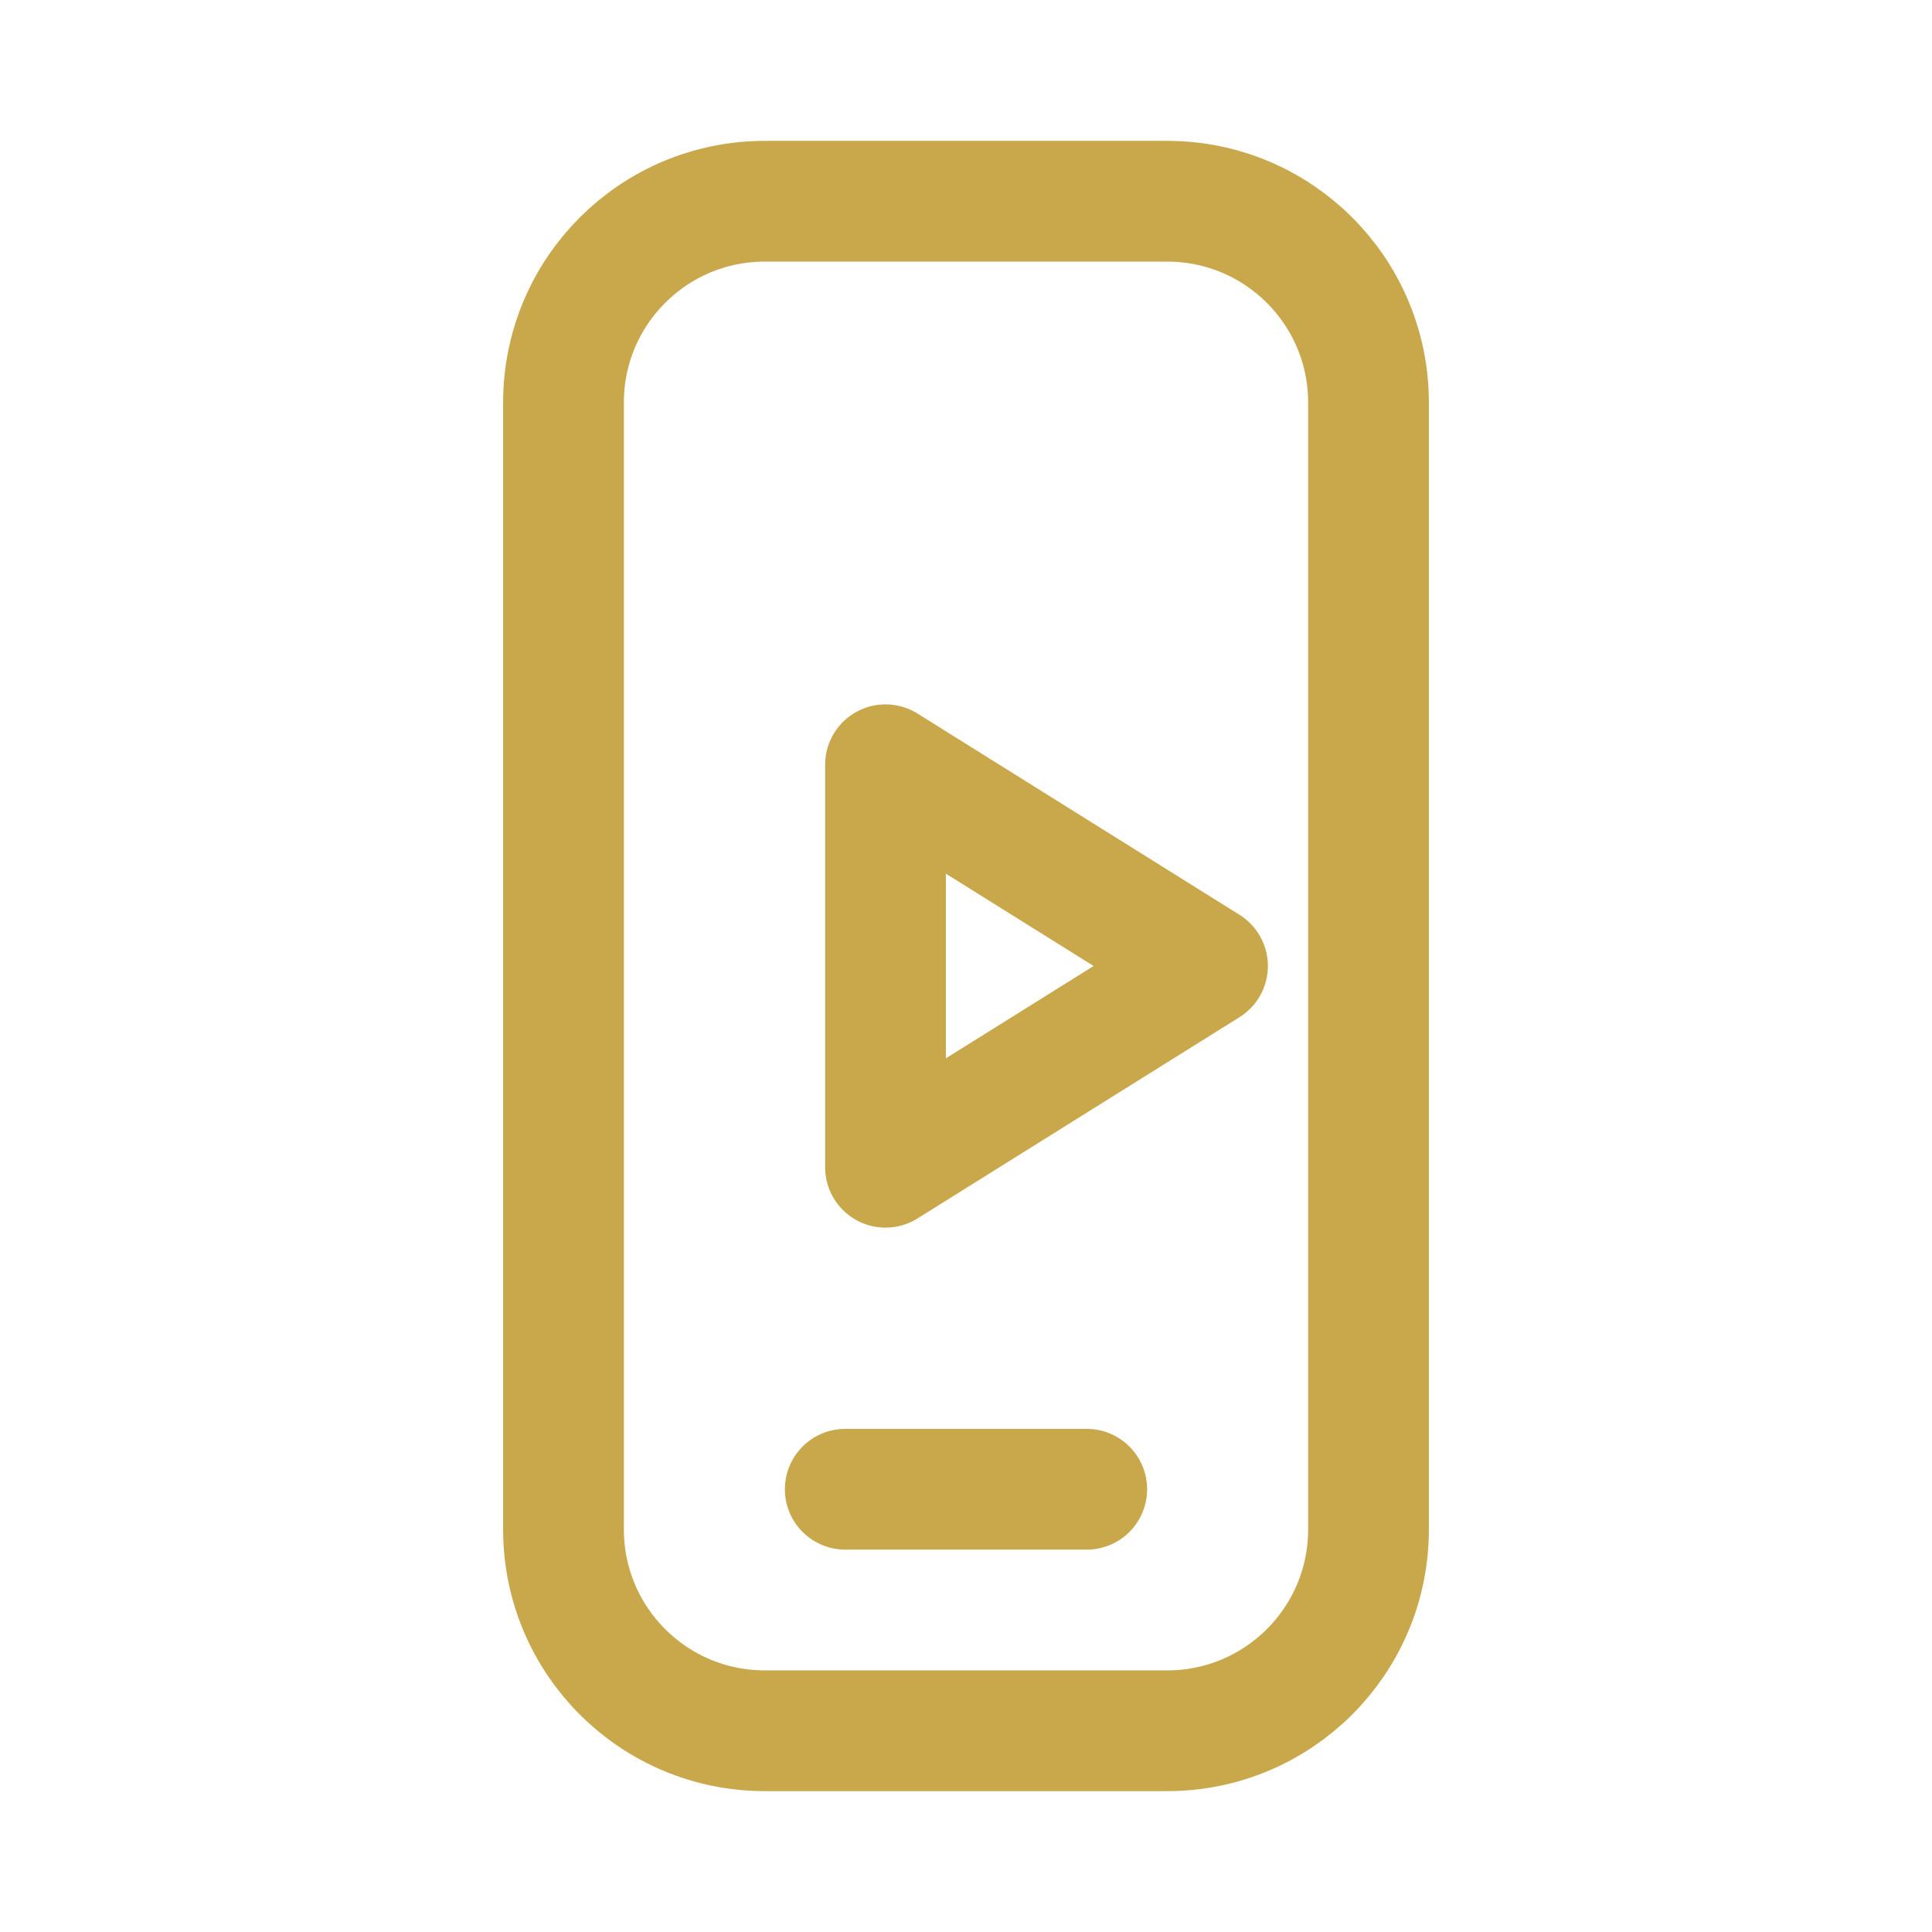
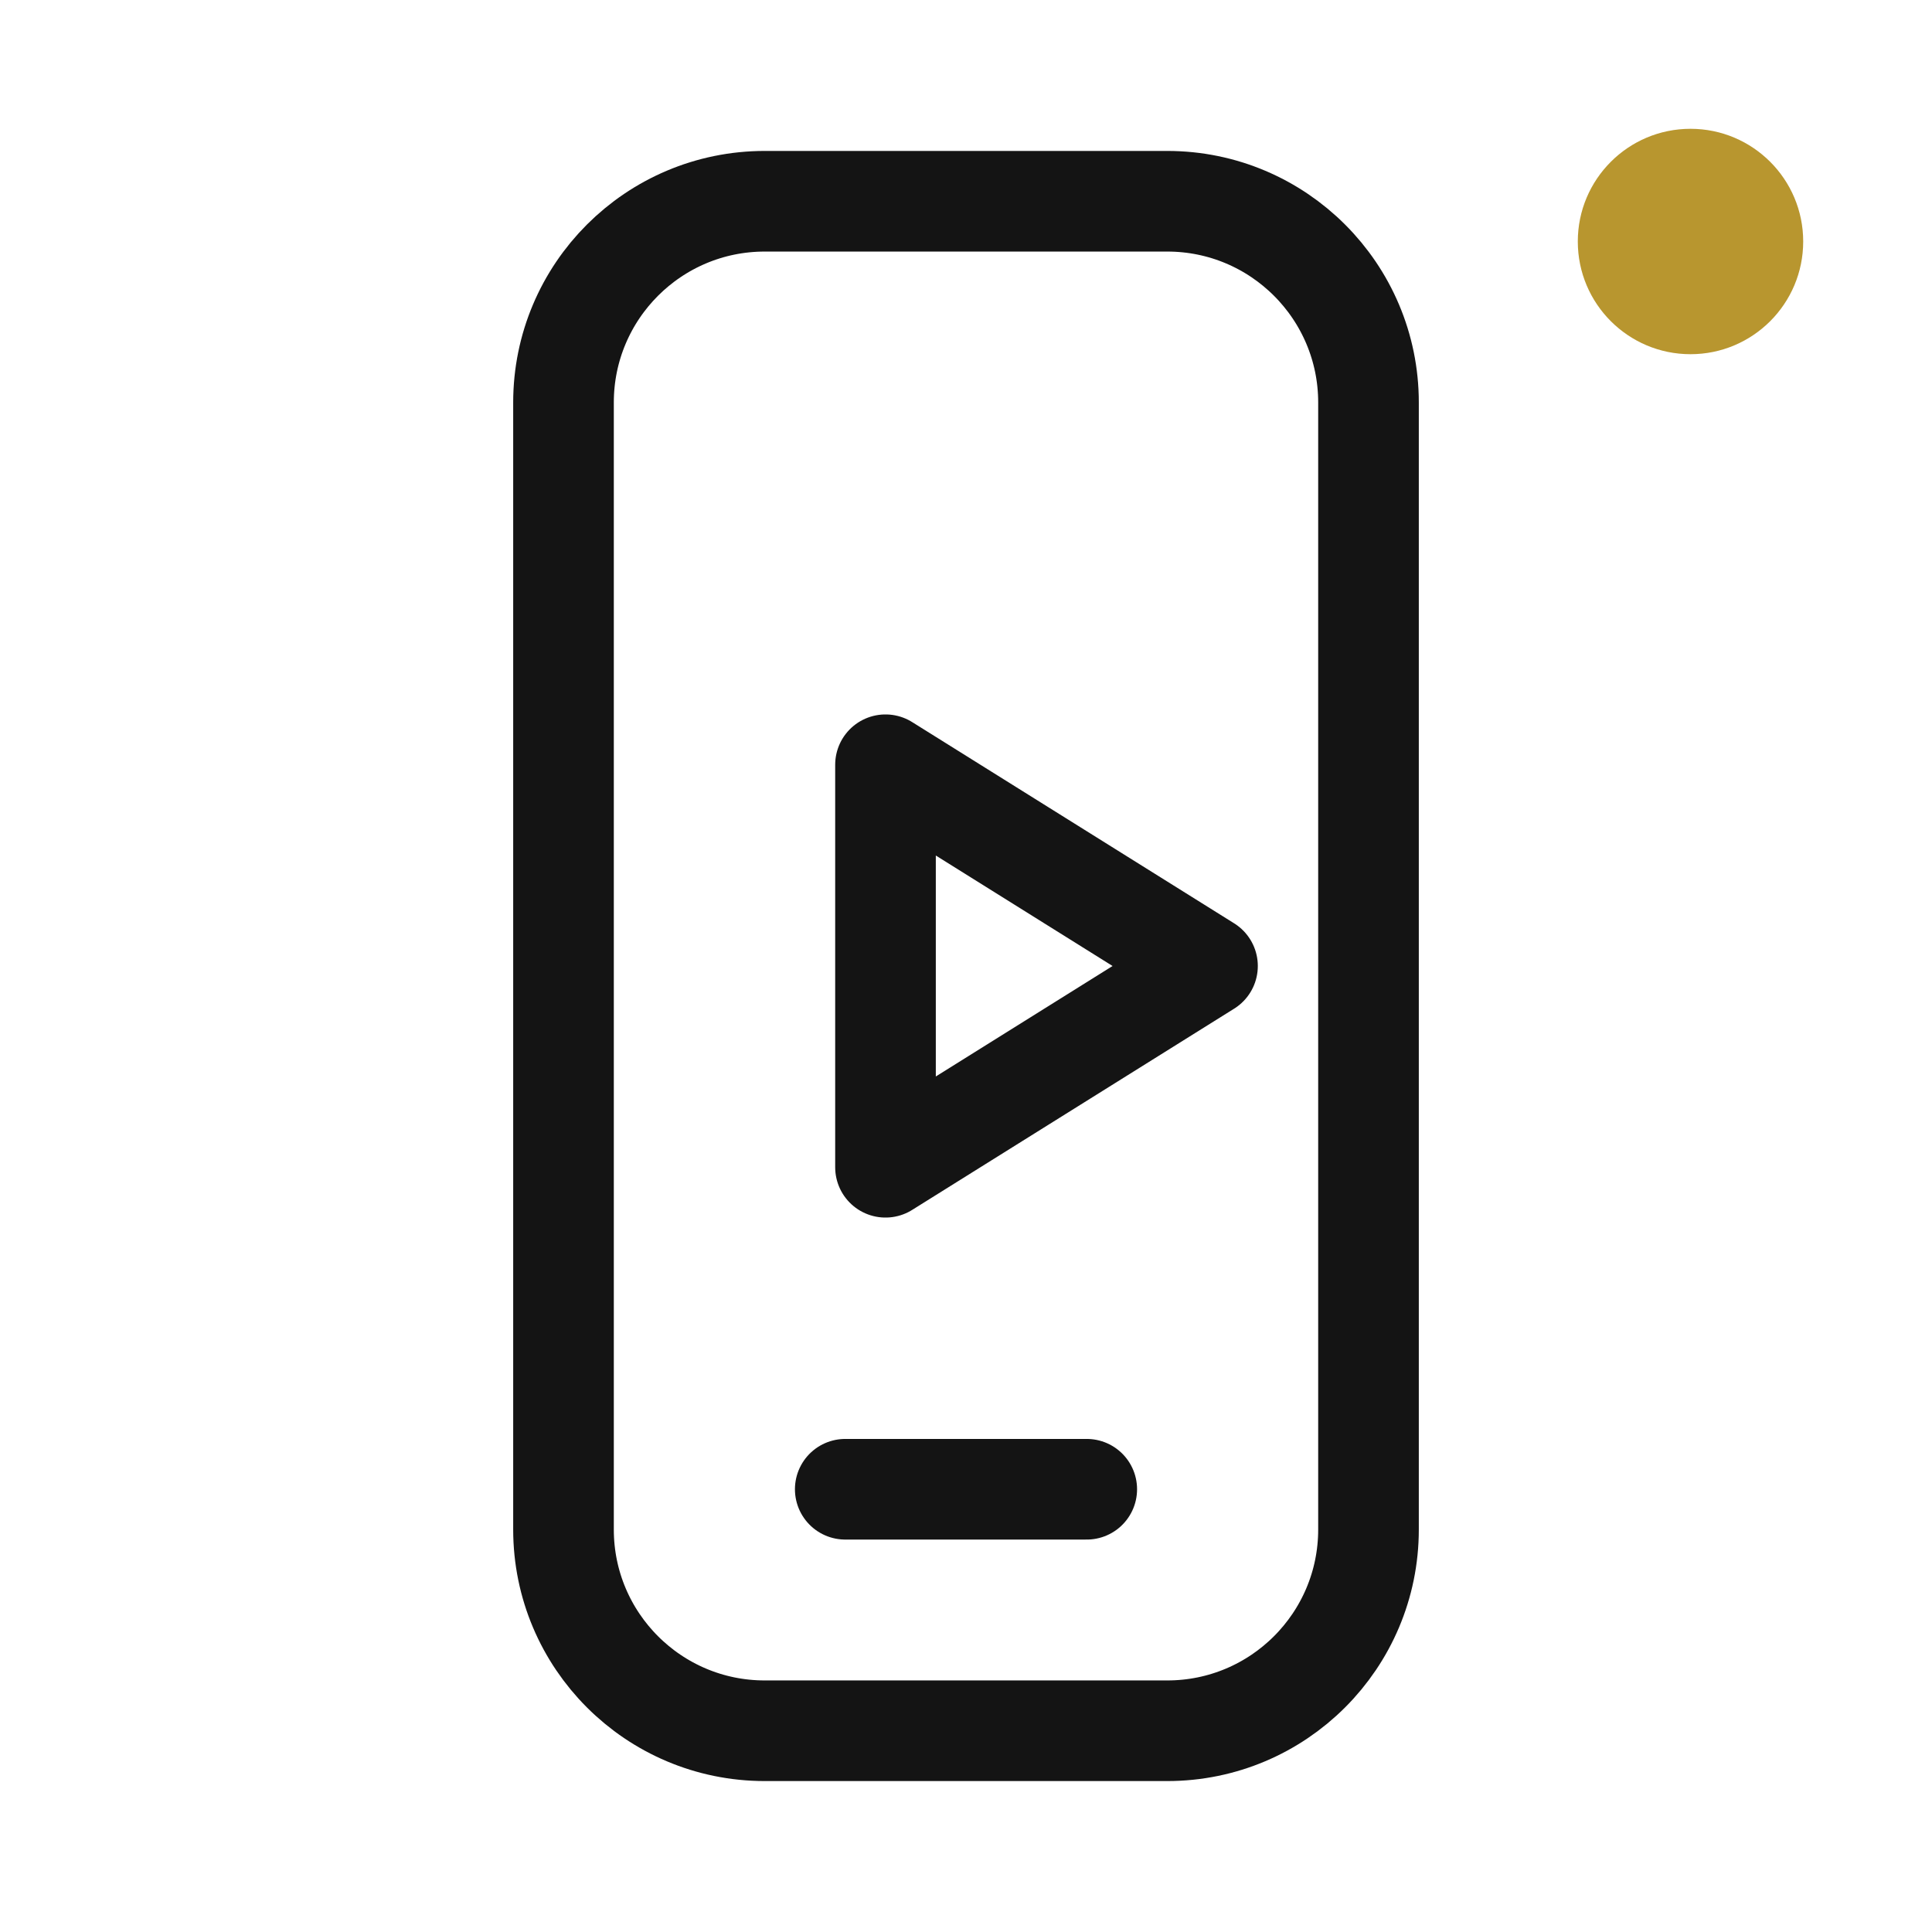
- <svg xmlns="http://www.w3.org/2000/svg" viewBox="0 0 24 24" width="48" height="48" fill="none" stroke="#c9a84c" stroke-width="1.5" stroke-linecap="round" stroke-linejoin="round">
+ <svg xmlns="http://www.w3.org/2000/svg" viewBox="0 0 24 24" width="48" height="48" fill="none" stroke="#141414" stroke-width="1.25" stroke-linecap="round" stroke-linejoin="round">
  <rect x="7" y="2.5" width="10" height="19" rx="2.5" />
  <path d="M11 9.5v5l4-2.5z" />
  <path d="M10.5 18.5h3" />
+   <circle cx="21" cy="3" r="1.4" fill="#b8962f" stroke="none" />
</svg>
